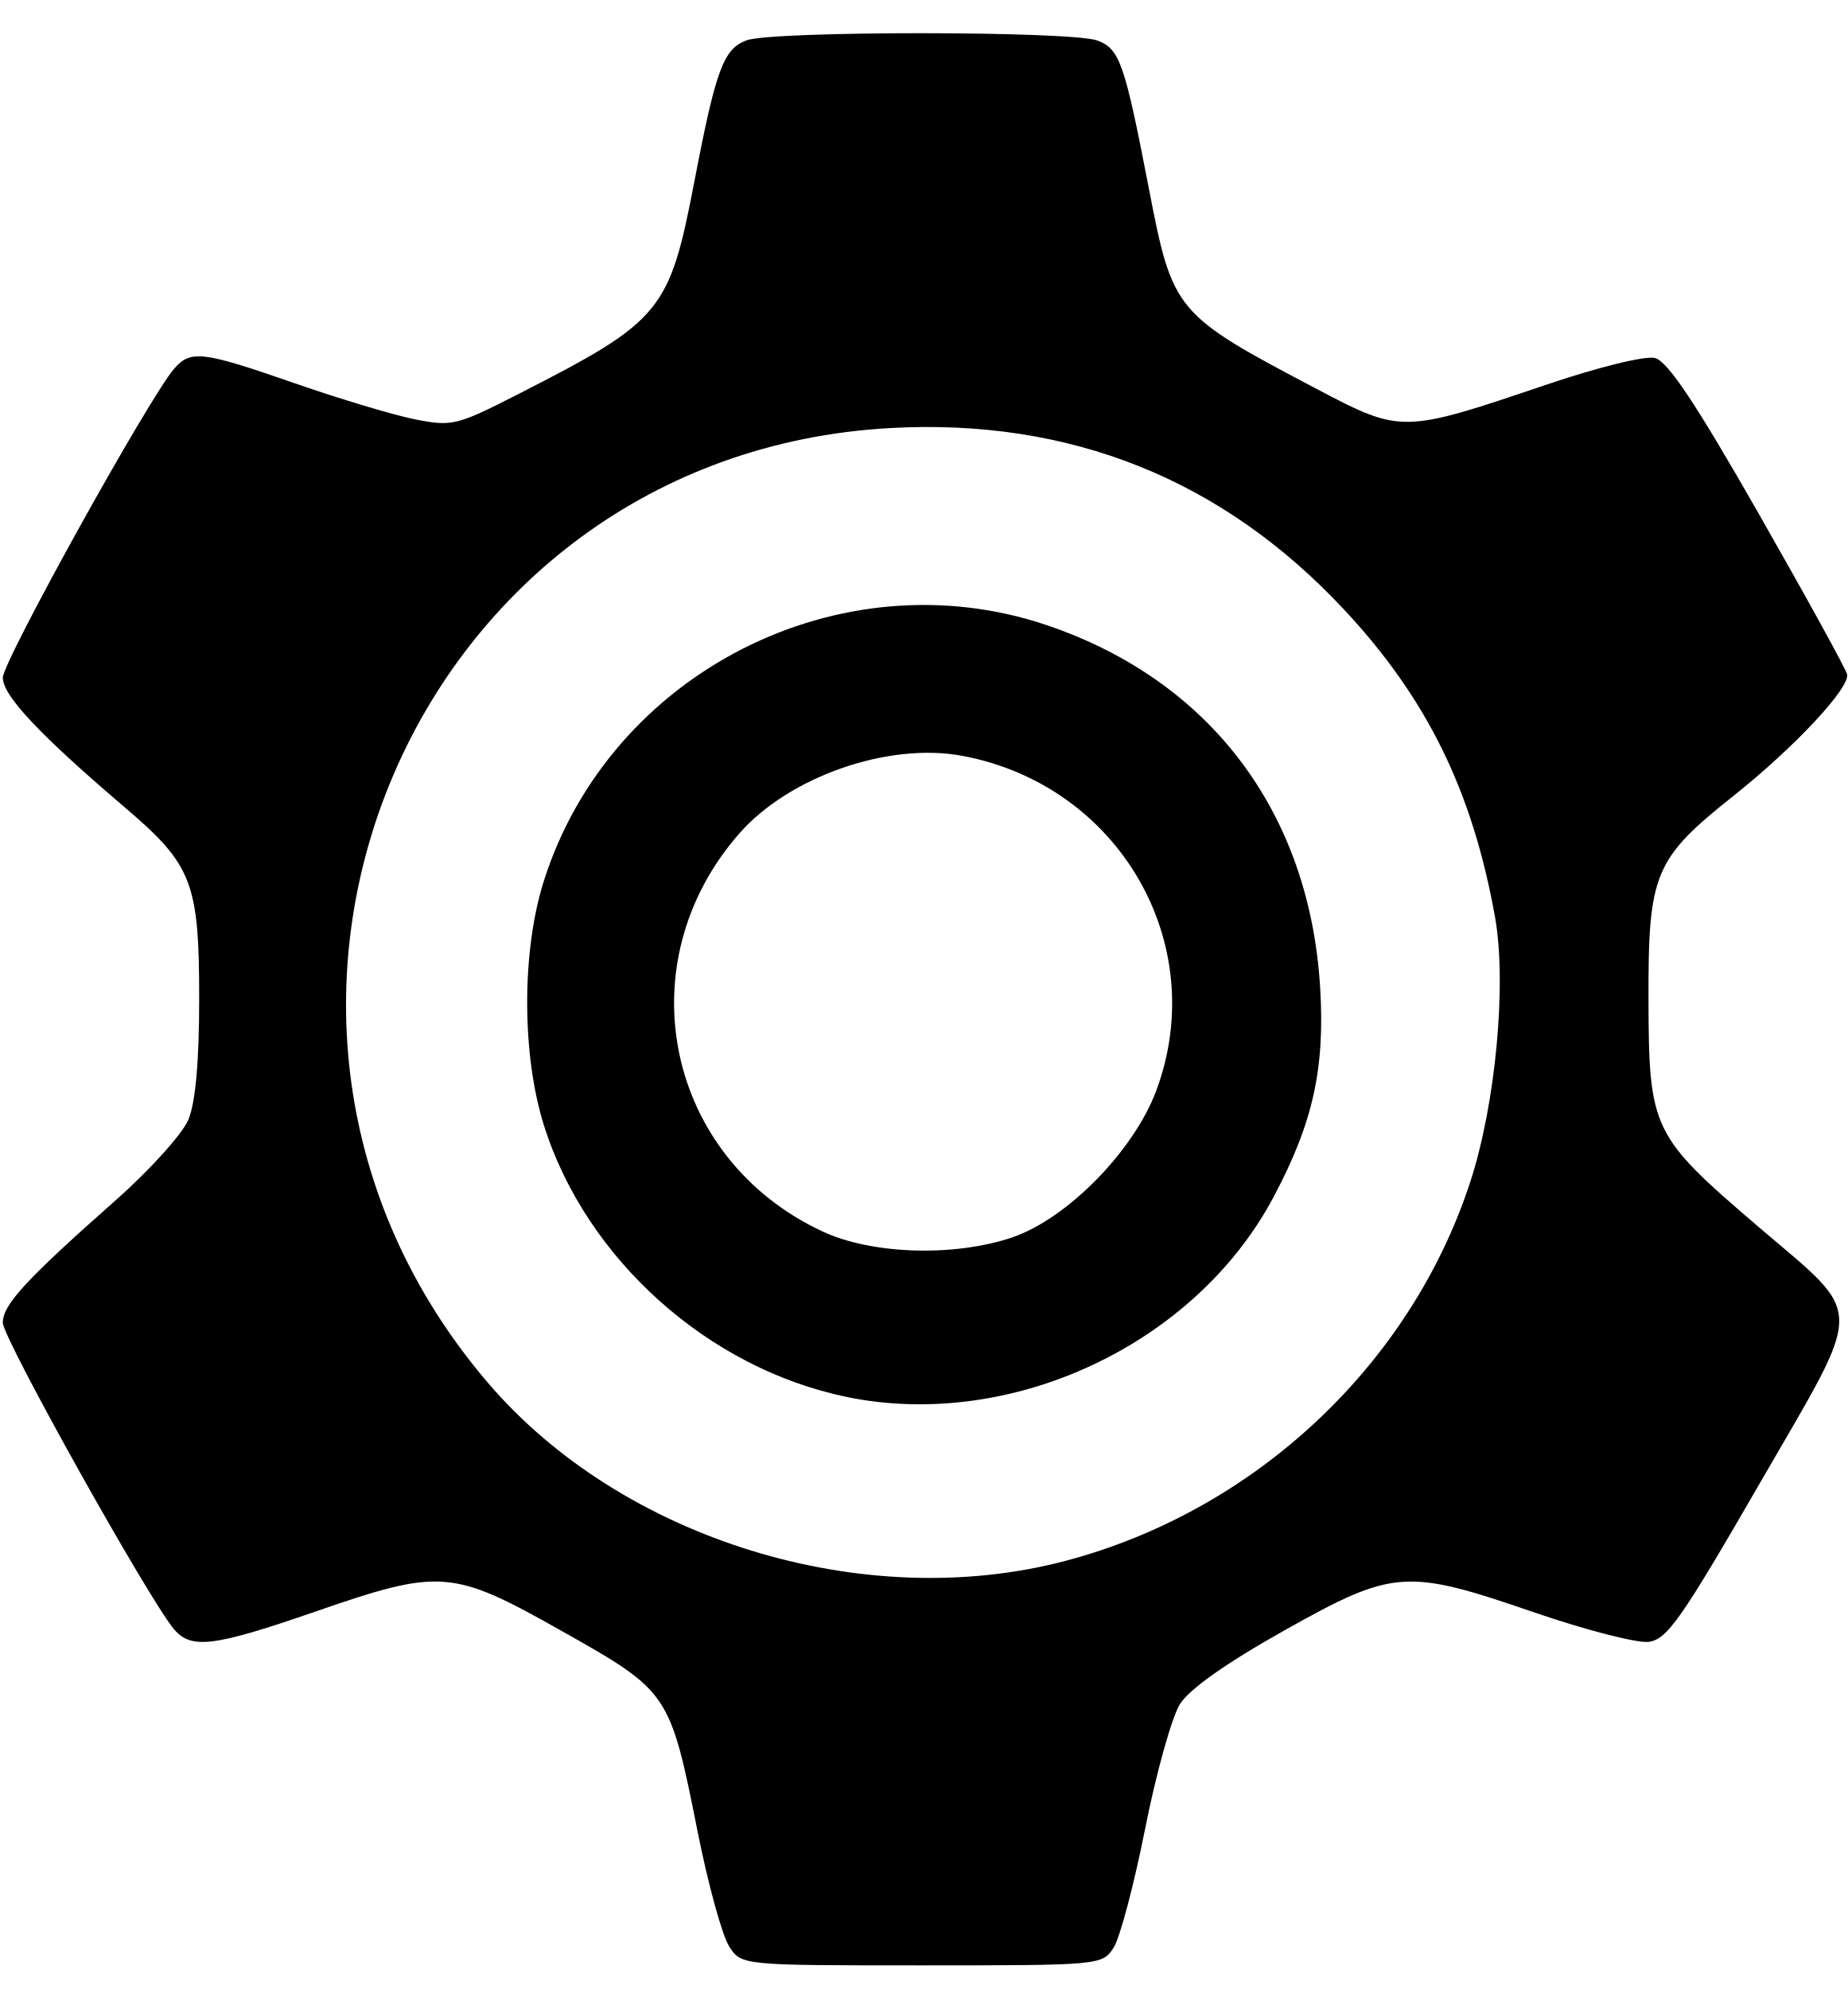
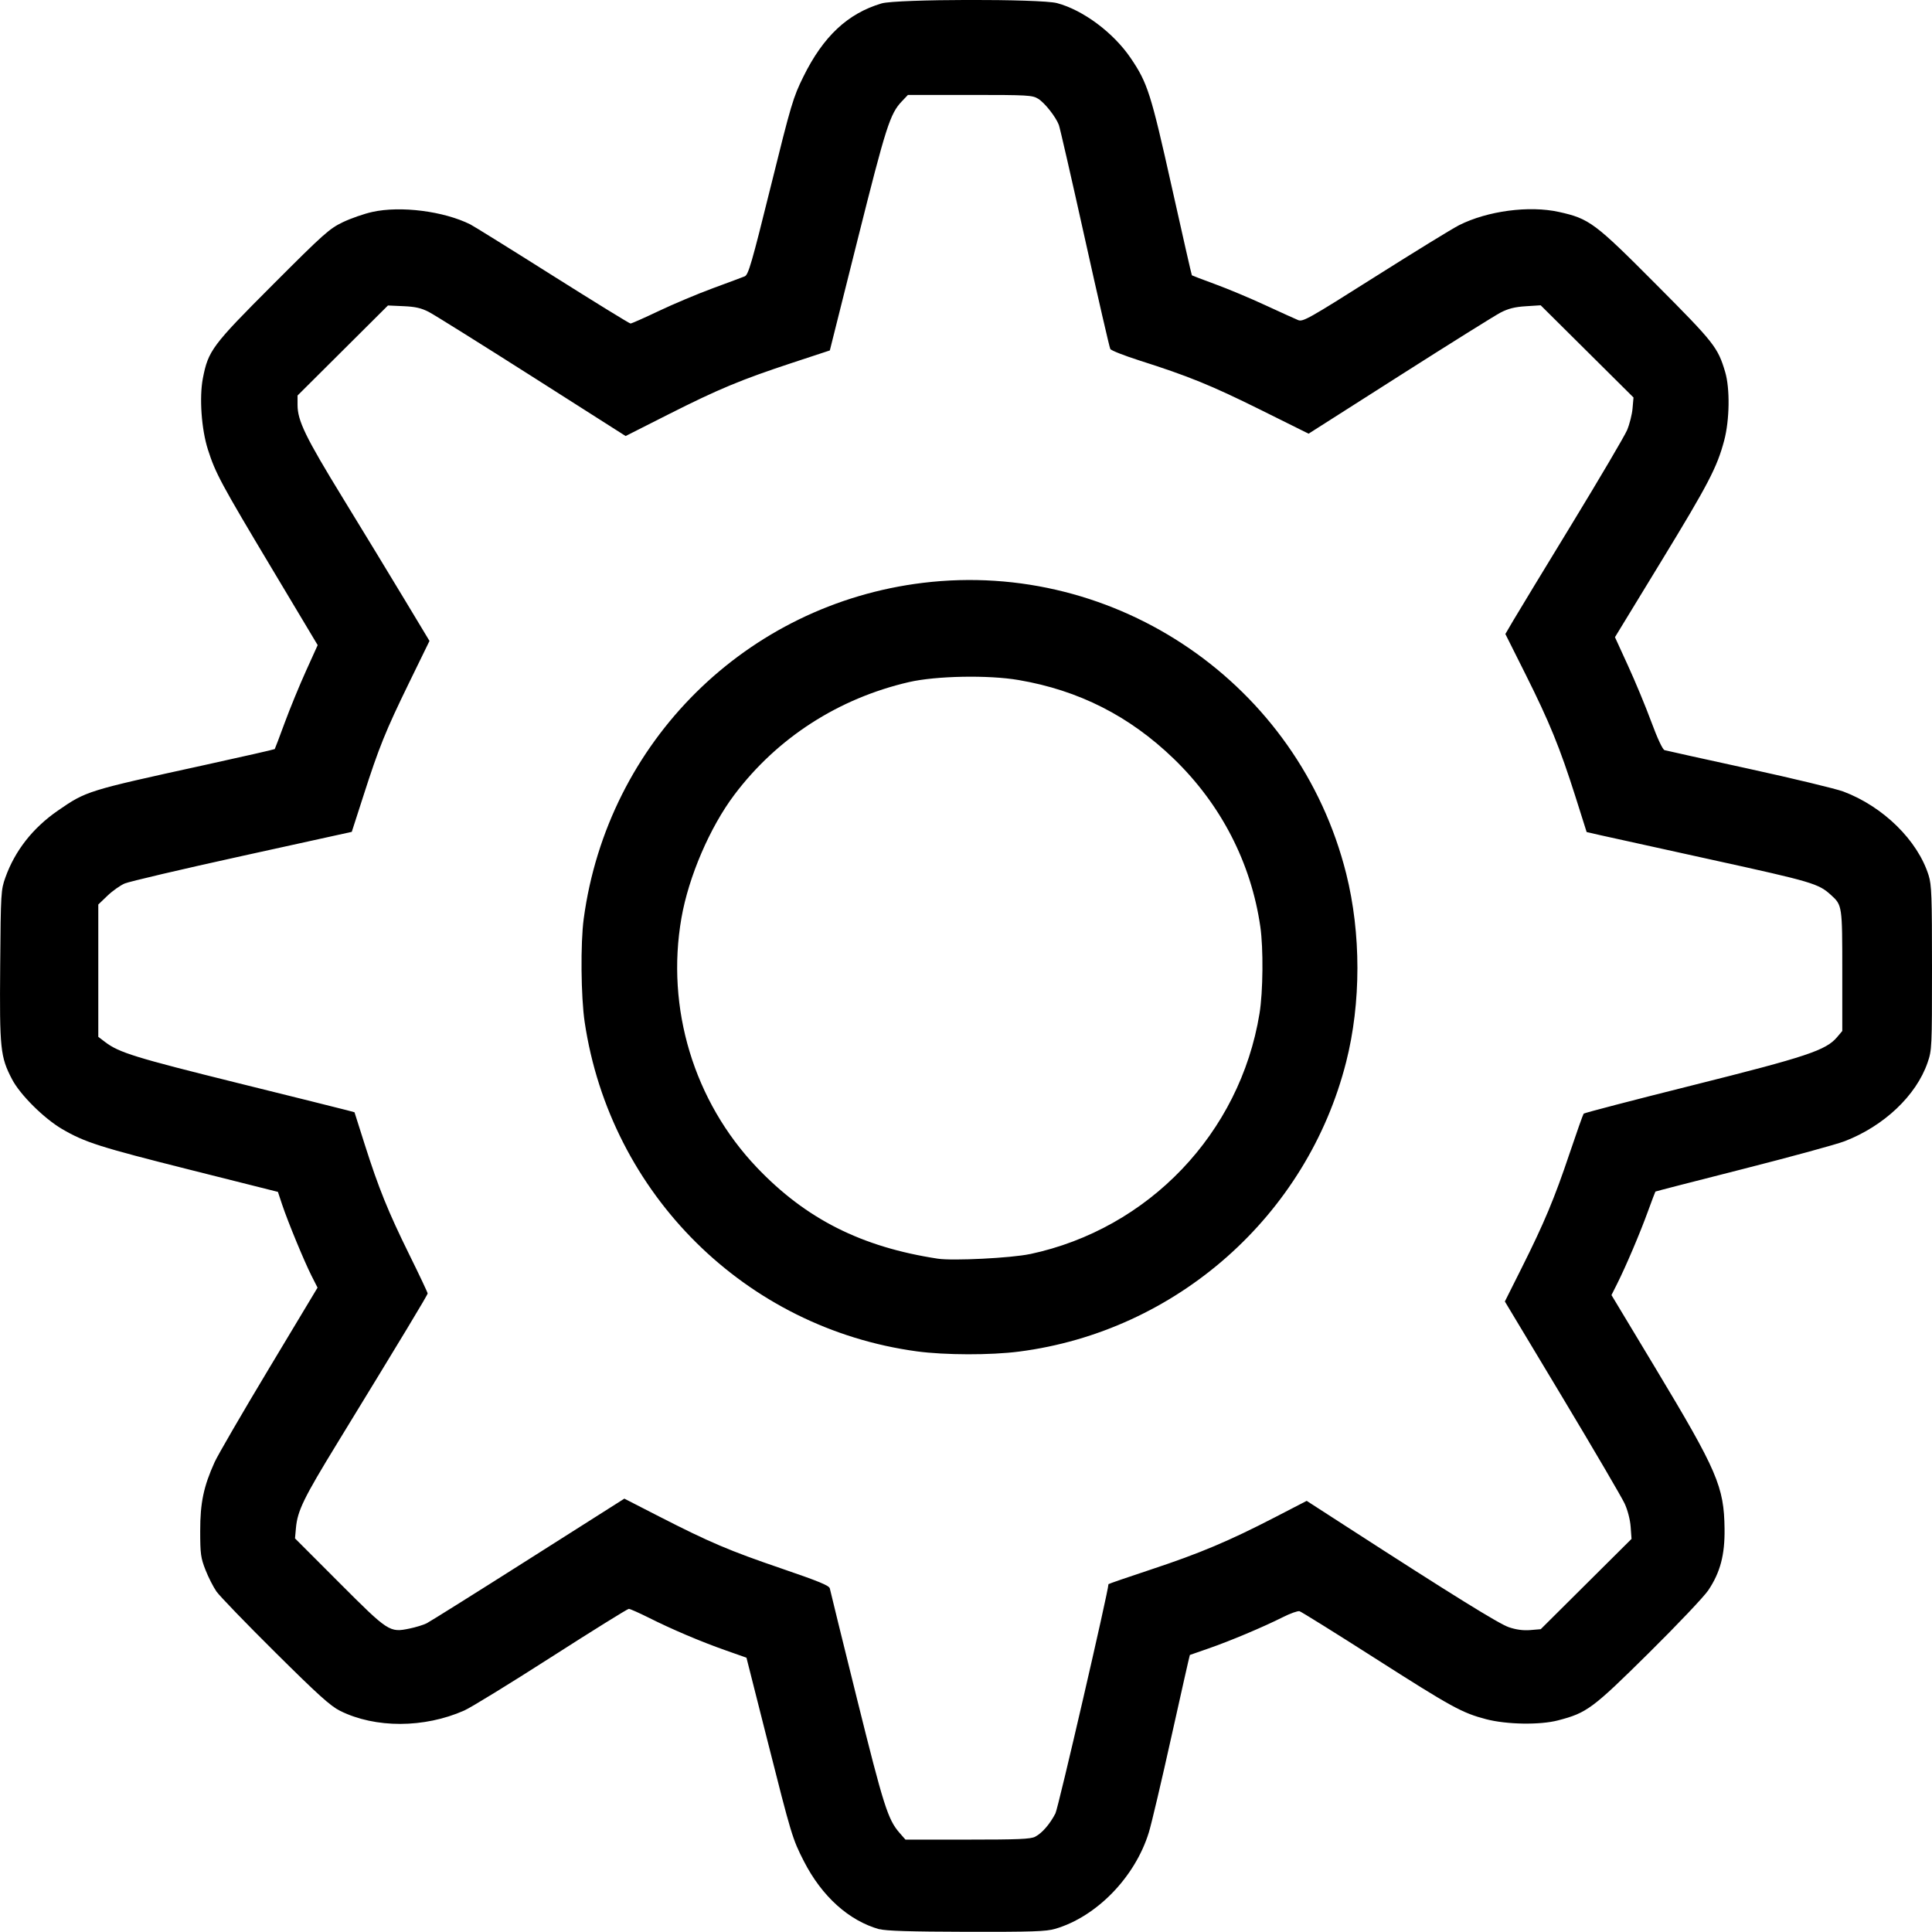
- <svg xmlns="http://www.w3.org/2000/svg" width="29.242mm" height="31.478mm" viewBox="0 0 29.242 31.478" version="1.1" id="svg8">
+ <svg xmlns="http://www.w3.org/2000/svg" width="30.427mm" height="30.427mm" viewBox="0 0 30.427 30.427" version="1.1" id="svg8">
  <defs id="defs2" />
-   <g id="layer1" transform="translate(-121.5674,-107.8109)">
-     <path style="fill:#000000;stroke-width:0.124" d="m 133.107,138.611 c -0.108,-0.165 -0.332,-0.979 -0.497,-1.808 -0.439,-2.202 -0.452,-2.222 -2.141,-3.174 -1.745,-0.985 -1.927,-0.999 -3.916,-0.311 -1.599,0.553 -1.957,0.598 -2.229,0.28 -0.394,-0.461 -2.712,-4.609 -2.712,-4.853 0,-0.287 0.363,-0.68 1.792,-1.944 0.536,-0.474 1.051,-1.045 1.145,-1.27 0.113,-0.271 0.171,-0.919 0.171,-1.917 0,-1.831 -0.11,-2.116 -1.165,-3.015 -1.359,-1.158 -1.943,-1.778 -1.943,-2.063 0,-0.258 2.308,-4.421 2.711,-4.889 0.26,-0.302 0.449,-0.279 1.911,0.23 0.706,0.246 1.561,0.502 1.899,0.57 0.586,0.116 0.663,0.098 1.616,-0.388 2.298,-1.172 2.412,-1.309 2.813,-3.398 0.336,-1.749 0.456,-2.073 0.818,-2.211 0.403,-0.153 5.156,-0.151 5.559,0.003 0.351,0.134 0.428,0.354 0.809,2.325 0.381,1.972 0.408,2.004 2.68,3.199 1.313,0.691 1.346,0.691 3.59,-0.07 0.847,-0.287 1.586,-0.469 1.744,-0.43 0.2,0.05 0.644,0.716 1.638,2.457 0.75,1.314 1.381,2.46 1.402,2.547 0.052,0.211 -0.829,1.154 -1.795,1.923 -1.257,1 -1.353,1.229 -1.348,3.223 0.005,2.052 0.055,2.156 1.713,3.576 1.734,1.485 1.731,1.17 0.05,4.08 -1.248,2.16 -1.47,2.477 -1.763,2.512 -0.184,0.022 -0.998,-0.188 -1.808,-0.466 -2.032,-0.699 -2.226,-0.685 -3.959,0.287 -0.909,0.51 -1.497,0.924 -1.648,1.163 -0.129,0.204 -0.377,1.091 -0.552,1.973 -0.175,0.882 -0.399,1.729 -0.499,1.883 -0.18,0.277 -0.213,0.28 -3.035,0.28 -2.853,0 -2.853,0 -3.05,-0.299 z m 5.329,-6.099 c 2.996,-0.793 5.458,-3.1 6.403,-5.999 0.402,-1.232 0.579,-3.134 0.391,-4.188 -0.357,-1.998 -1.079,-3.466 -2.396,-4.874 -1.927,-2.06 -4.335,-3.022 -7.173,-2.866 -7.579,0.419 -11.328,9.308 -6.372,15.109 2.121,2.483 5.953,3.663 9.147,2.818 z m -3.47,-2.594 c -2.19,-0.451 -4.12,-2.181 -4.787,-4.289 -0.355,-1.122 -0.357,-2.762 -0.005,-3.872 1.044,-3.3 4.694,-5.157 7.962,-4.052 2.586,0.875 4.158,2.959 4.326,5.734 0.078,1.283 -0.112,2.139 -0.735,3.312 -1.241,2.34 -4.155,3.705 -6.761,3.168 z m 2.629,-2.527 c 0.864,-0.294 1.916,-1.366 2.271,-2.314 0.87,-2.326 -0.583,-4.84 -3.067,-5.304 -1.168,-0.219 -2.738,0.327 -3.528,1.226 -1.81,2.061 -1.166,5.145 1.315,6.301 0.785,0.366 2.087,0.405 3.01,0.092 z" id="path1506" />
-   </g>
+   <path style="fill:#000000;stroke-width:0.031" d="m 13.853,30.385 c -0.482,-0.134 -0.908,-0.517 -1.192,-1.071 -0.181,-0.354 -0.196,-0.404 -0.576,-1.907 l -0.329,-1.3 -0.326,-0.115 C 11.037,25.854 10.583,25.661 10.213,25.475 10.062,25.4 9.923,25.338 9.903,25.338 c -0.02,0 -0.57,0.342 -1.222,0.76 -0.652,0.418 -1.269,0.797 -1.37,0.841 -0.63,0.279 -1.401,0.281 -1.955,0.005 -0.151,-0.075 -0.344,-0.249 -1.02,-0.92 -0.459,-0.455 -0.875,-0.886 -0.926,-0.958 -0.05,-0.072 -0.129,-0.226 -0.174,-0.342 -0.074,-0.189 -0.083,-0.251 -0.083,-0.613 -6.54e-4,-0.444 0.054,-0.702 0.228,-1.086 0.05,-0.109 0.434,-0.772 0.855,-1.472 l 0.765,-1.274 -0.095,-0.187 c -0.117,-0.232 -0.372,-0.85 -0.462,-1.119 l -0.067,-0.202 -1.376,-0.346 c -1.431,-0.36 -1.665,-0.434 -2.025,-0.645 -0.285,-0.167 -0.66,-0.54 -0.786,-0.782 -0.185,-0.354 -0.198,-0.477 -0.187,-1.794 0.009,-1.149 0.012,-1.189 0.082,-1.385 0.152,-0.424 0.432,-0.78 0.827,-1.053 0.448,-0.309 0.458,-0.312 2.294,-0.714 0.612,-0.134 1.116,-0.249 1.121,-0.255 0.005,-0.006 0.075,-0.193 0.157,-0.415 0.082,-0.222 0.232,-0.588 0.334,-0.813 l 0.185,-0.409 -0.716,-1.197 c -0.806,-1.347 -0.893,-1.509 -1.012,-1.881 -0.103,-0.321 -0.138,-0.823 -0.08,-1.124 0.085,-0.437 0.146,-0.518 1.101,-1.474 0.807,-0.808 0.892,-0.883 1.104,-0.985 0.126,-0.06 0.335,-0.133 0.463,-0.161 0.445,-0.099 1.125,-0.013 1.544,0.196 0.051,0.026 0.633,0.387 1.293,0.804 0.66,0.416 1.213,0.757 1.23,0.757 0.017,0 0.218,-0.089 0.447,-0.198 0.229,-0.109 0.612,-0.27 0.851,-0.358 0.239,-0.088 0.465,-0.172 0.501,-0.187 0.057,-0.024 0.11,-0.204 0.409,-1.413 0.323,-1.305 0.353,-1.405 0.515,-1.733 0.313,-0.634 0.698,-0.994 1.23,-1.152 0.236,-0.07 2.504,-0.074 2.764,-0.005 0.41,0.109 0.888,0.465 1.159,0.864 0.267,0.393 0.319,0.556 0.648,2.031 0.17,0.761 0.312,1.388 0.317,1.392 0.004,0.004 0.169,0.067 0.365,0.139 0.197,0.072 0.553,0.221 0.792,0.332 0.239,0.11 0.472,0.216 0.516,0.234 0.075,0.031 0.167,-0.021 1.212,-0.682 0.622,-0.393 1.217,-0.759 1.322,-0.812 0.448,-0.226 1.105,-0.313 1.574,-0.209 0.479,0.106 0.564,0.17 1.531,1.142 0.917,0.921 0.97,0.989 1.086,1.376 0.078,0.262 0.071,0.758 -0.015,1.082 -0.112,0.422 -0.249,0.685 -0.995,1.908 l -0.725,1.189 0.205,0.448 c 0.113,0.246 0.278,0.643 0.366,0.882 0.099,0.268 0.18,0.44 0.21,0.449 0.027,0.008 0.623,0.14 1.325,0.293 0.701,0.153 1.372,0.315 1.491,0.359 0.628,0.236 1.171,0.77 1.343,1.32 0.047,0.15 0.053,0.328 0.053,1.459 0,1.257 -0.002,1.293 -0.07,1.491 -0.179,0.518 -0.686,0.998 -1.306,1.237 -0.132,0.051 -0.855,0.248 -1.606,0.439 -0.752,0.191 -1.37,0.35 -1.374,0.354 -0.004,0.004 -0.057,0.146 -0.119,0.315 -0.123,0.339 -0.345,0.861 -0.484,1.138 l -0.089,0.177 0.688,1.143 c 0.98,1.629 1.085,1.873 1.093,2.54 0.005,0.411 -0.068,0.685 -0.256,0.966 -0.067,0.1 -0.49,0.546 -0.94,0.991 -0.885,0.875 -0.972,0.94 -1.426,1.058 -0.286,0.075 -0.809,0.066 -1.132,-0.018 -0.381,-0.1 -0.538,-0.186 -1.757,-0.964 -0.623,-0.398 -1.155,-0.729 -1.183,-0.737 -0.028,-0.007 -0.147,0.035 -0.265,0.095 -0.308,0.155 -0.836,0.377 -1.169,0.492 -0.158,0.054 -0.29,0.1 -0.293,0.102 -0.003,0.002 -0.133,0.576 -0.288,1.275 -0.155,0.699 -0.316,1.384 -0.358,1.52 -0.217,0.704 -0.821,1.326 -1.474,1.518 -0.143,0.042 -0.358,0.049 -1.398,0.047 -0.882,-0.002 -1.269,-0.014 -1.369,-0.042 z m 2.452,-1.46 c 0.107,-0.055 0.232,-0.2 0.317,-0.366 0.045,-0.087 0.835,-3.505 0.835,-3.61 0,-0.005 0.304,-0.11 0.676,-0.233 0.758,-0.251 1.222,-0.446 1.949,-0.822 l 0.497,-0.257 0.621,0.401 c 1.679,1.085 2.407,1.536 2.563,1.589 0.115,0.039 0.225,0.054 0.336,0.045 l 0.166,-0.014 0.715,-0.711 0.715,-0.711 -0.014,-0.191 c -0.008,-0.112 -0.047,-0.262 -0.094,-0.364 -0.044,-0.096 -0.486,-0.851 -0.983,-1.679 l -0.904,-1.505 0.263,-0.525 c 0.358,-0.715 0.517,-1.095 0.756,-1.806 0.112,-0.333 0.212,-0.615 0.222,-0.627 0.01,-0.012 0.781,-0.213 1.712,-0.446 1.805,-0.452 2.105,-0.552 2.28,-0.76 l 0.081,-0.096 v -0.946 c 0,-1.025 -0.001,-1.035 -0.176,-1.194 -0.198,-0.181 -0.29,-0.208 -1.861,-0.553 -0.853,-0.187 -1.65,-0.363 -1.77,-0.39 l -0.219,-0.05 -0.179,-0.566 C 24.565,11.771 24.402,11.372 24.027,10.622 l -0.319,-0.637 0.127,-0.217 c 0.07,-0.119 0.485,-0.803 0.923,-1.521 0.437,-0.717 0.827,-1.38 0.867,-1.473 0.039,-0.093 0.078,-0.247 0.086,-0.342 l 0.015,-0.172 -0.731,-0.726 -0.731,-0.726 -0.234,0.015 c -0.174,0.011 -0.277,0.037 -0.398,0.1 -0.09,0.047 -0.807,0.495 -1.593,0.996 l -1.43,0.911 -0.761,-0.378 c -0.772,-0.383 -1.131,-0.529 -1.907,-0.776 -0.237,-0.076 -0.442,-0.156 -0.455,-0.18 -0.013,-0.023 -0.194,-0.81 -0.402,-1.747 -0.208,-0.938 -0.392,-1.739 -0.408,-1.781 -0.049,-0.129 -0.222,-0.348 -0.325,-0.412 -0.092,-0.057 -0.16,-0.061 -1.075,-0.061 h -0.977 l -0.096,0.101 c -0.186,0.196 -0.248,0.39 -0.695,2.172 l -0.439,1.751 -0.595,0.196 c -0.803,0.265 -1.157,0.412 -1.949,0.812 l -0.672,0.34 -1.472,-0.937 c -0.81,-0.515 -1.542,-0.973 -1.627,-1.017 -0.118,-0.061 -0.212,-0.083 -0.399,-0.091 l -0.245,-0.011 -0.712,0.709 -0.712,0.709 v 0.147 c 0,0.25 0.124,0.506 0.714,1.469 0.314,0.512 0.749,1.228 0.967,1.59 l 0.397,0.659 -0.322,0.66 c -0.372,0.764 -0.472,1.011 -0.72,1.783 l -0.182,0.564 -1.724,0.379 c -0.948,0.208 -1.782,0.404 -1.852,0.434 -0.07,0.03 -0.193,0.117 -0.272,0.193 l -0.144,0.138 v 1.042 1.042 l 0.109,0.083 c 0.217,0.165 0.476,0.245 2.073,0.641 0.893,0.221 1.675,0.416 1.738,0.433 l 0.115,0.031 0.16,0.504 c 0.221,0.695 0.369,1.06 0.704,1.74 0.159,0.321 0.288,0.596 0.288,0.609 0,0.024 -0.4,0.686 -1.423,2.358 -0.528,0.863 -0.626,1.063 -0.651,1.334 l -0.015,0.166 0.695,0.696 c 0.778,0.779 0.794,0.789 1.109,0.724 0.097,-0.02 0.218,-0.057 0.27,-0.083 0.051,-0.026 0.773,-0.478 1.603,-1.005 l 1.51,-0.958 0.544,0.279 c 0.801,0.41 1.109,0.541 1.935,0.823 0.587,0.201 0.748,0.267 0.757,0.313 0.006,0.032 0.198,0.813 0.427,1.735 0.421,1.695 0.488,1.905 0.672,2.115 l 0.092,0.105 h 0.977 c 0.797,0 0.993,-0.008 1.065,-0.045 z m -1.862,-7.642 c -2.7,-0.365 -4.831,-2.476 -5.235,-5.186 -0.059,-0.396 -0.067,-1.244 -0.015,-1.628 0.376,-2.788 2.562,-4.952 5.343,-5.29 3.05,-0.37 5.918,1.6 6.665,4.579 0.236,0.941 0.236,2.038 -9.82e-4,2.969 -0.614,2.419 -2.672,4.24 -5.151,4.559 -0.448,0.058 -1.167,0.056 -1.606,-0.003 z m 1.777,-1.532 c 1.87,-0.397 3.309,-1.905 3.616,-3.789 0.056,-0.341 0.062,-1.027 0.013,-1.366 -0.145,-1.007 -0.62,-1.928 -1.364,-2.647 -0.696,-0.672 -1.494,-1.077 -2.442,-1.239 -0.477,-0.082 -1.301,-0.066 -1.727,0.032 -1.112,0.257 -2.076,0.879 -2.75,1.774 -0.386,0.512 -0.721,1.292 -0.834,1.941 -0.248,1.421 0.196,2.888 1.189,3.931 0.772,0.81 1.648,1.252 2.849,1.435 0.235,0.036 1.157,-0.01 1.451,-0.073 z" id="path31" />
</svg>
